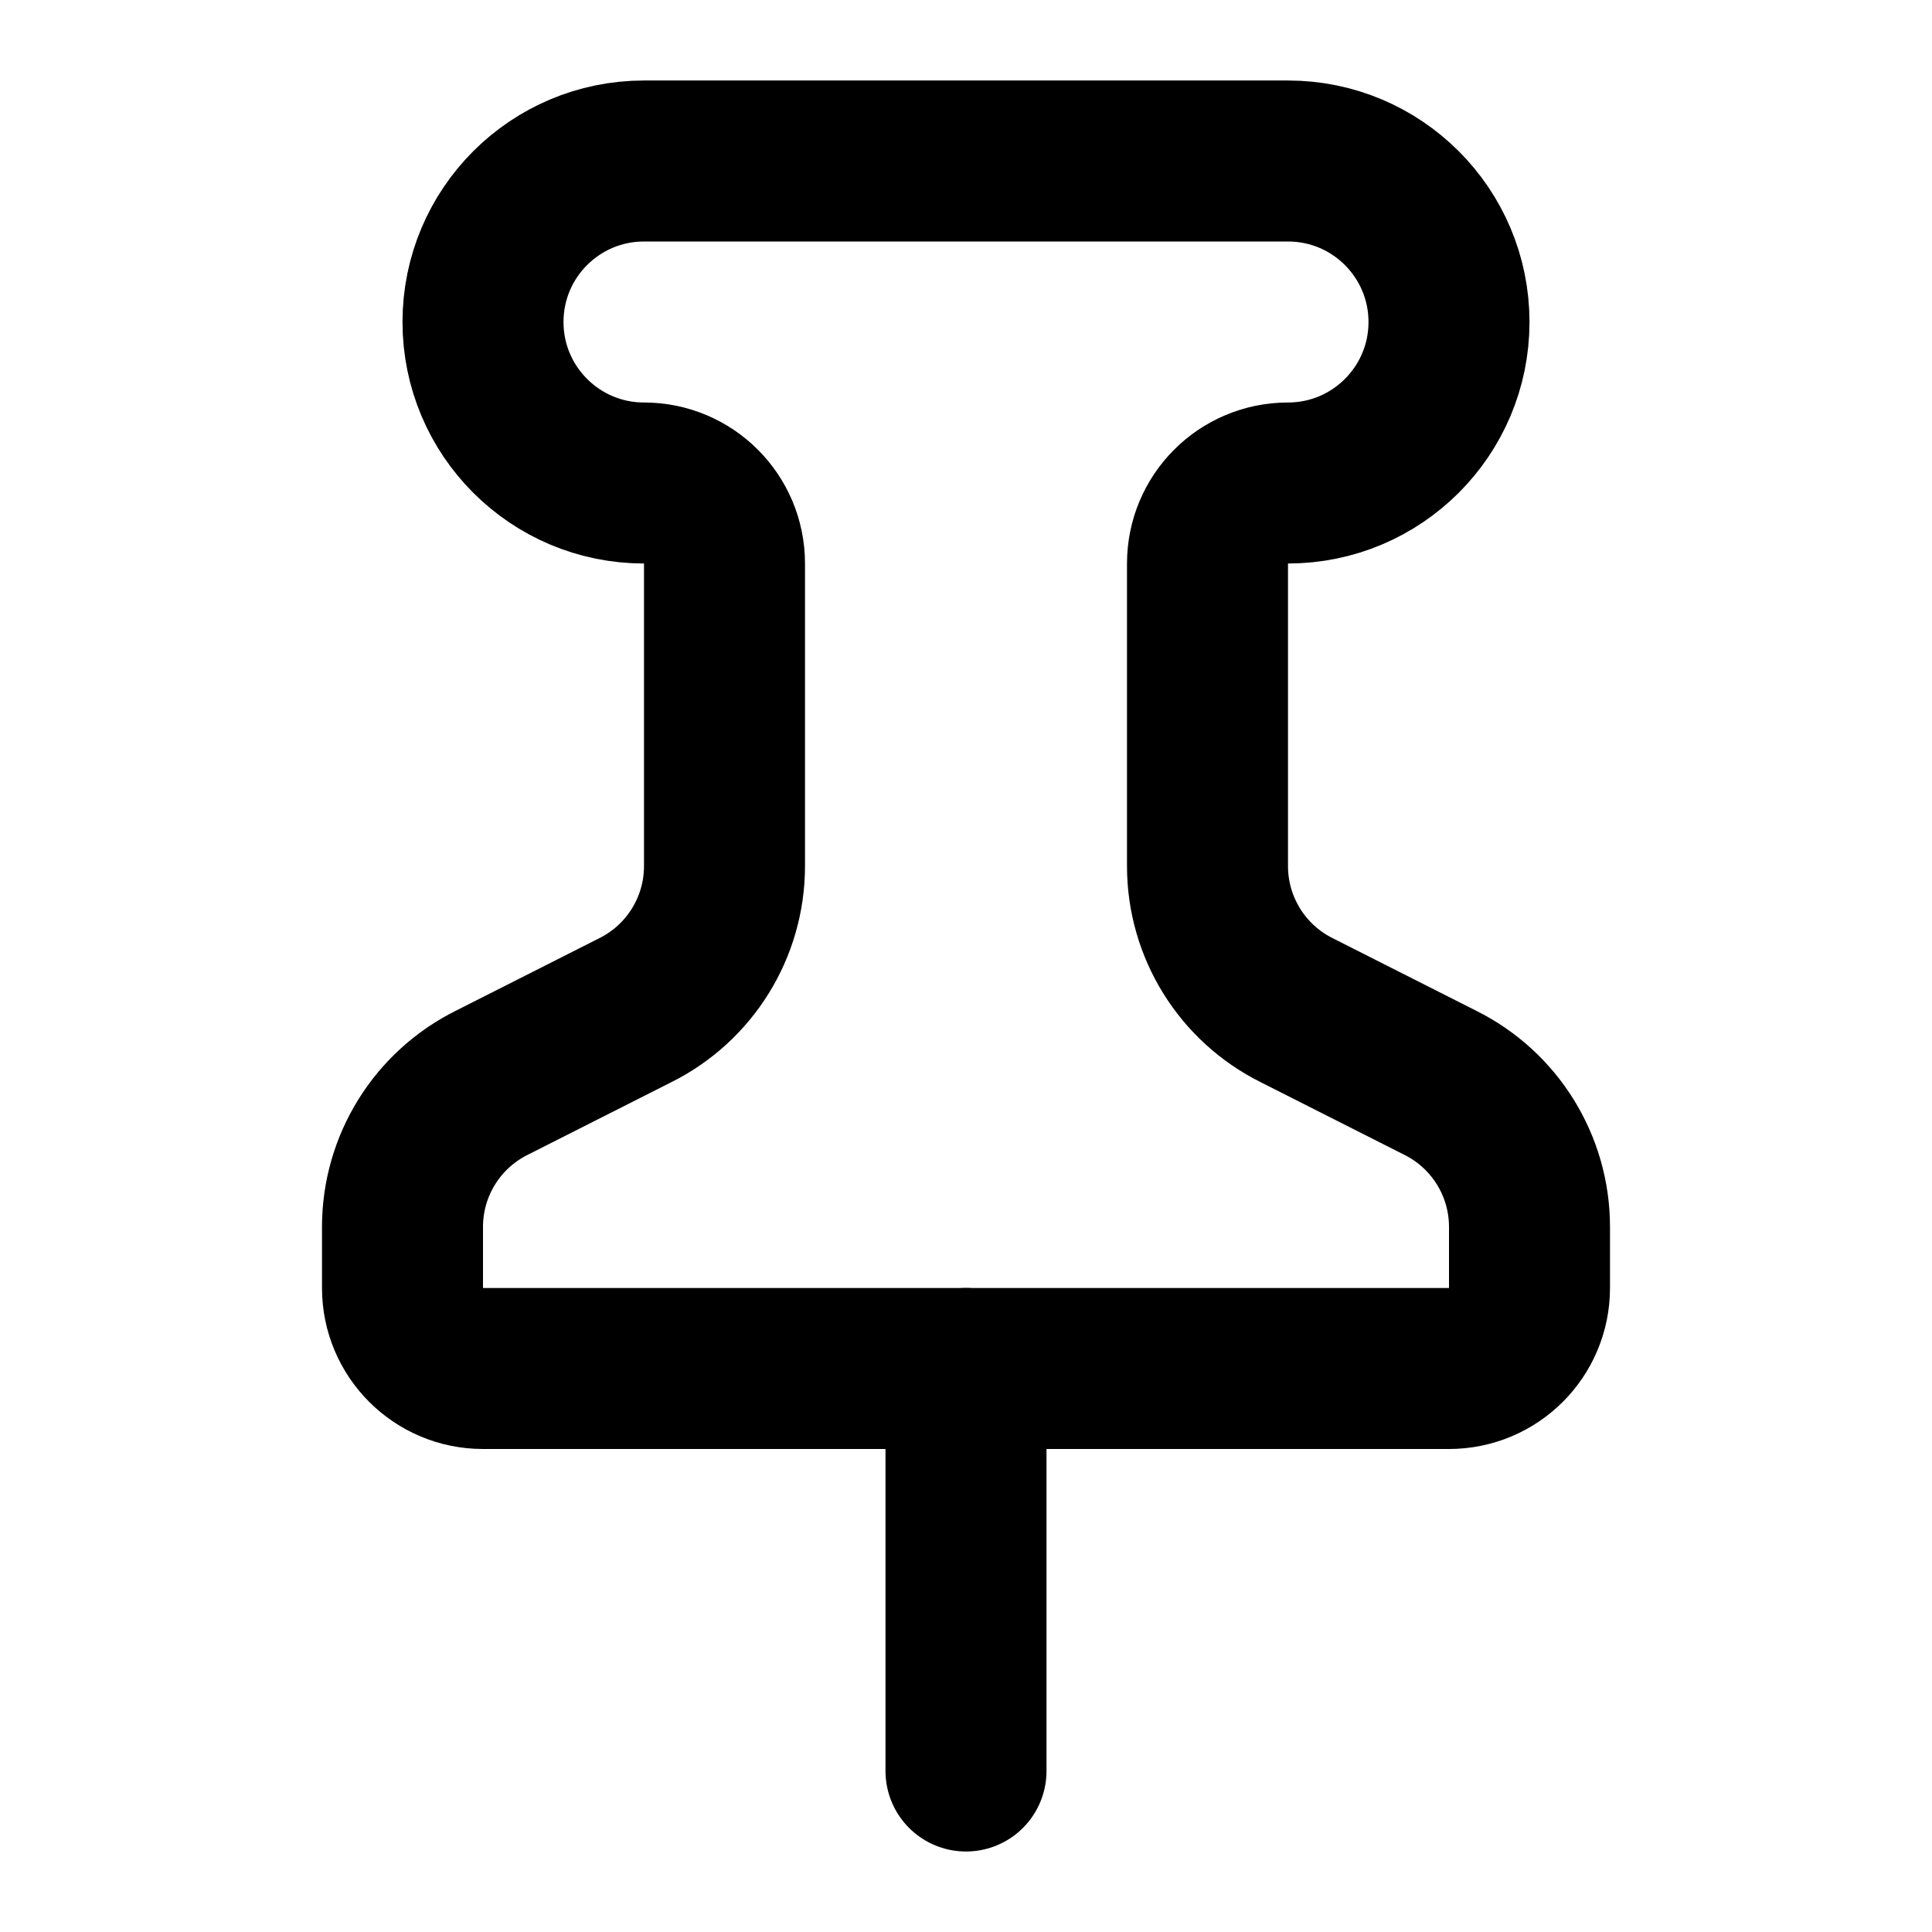
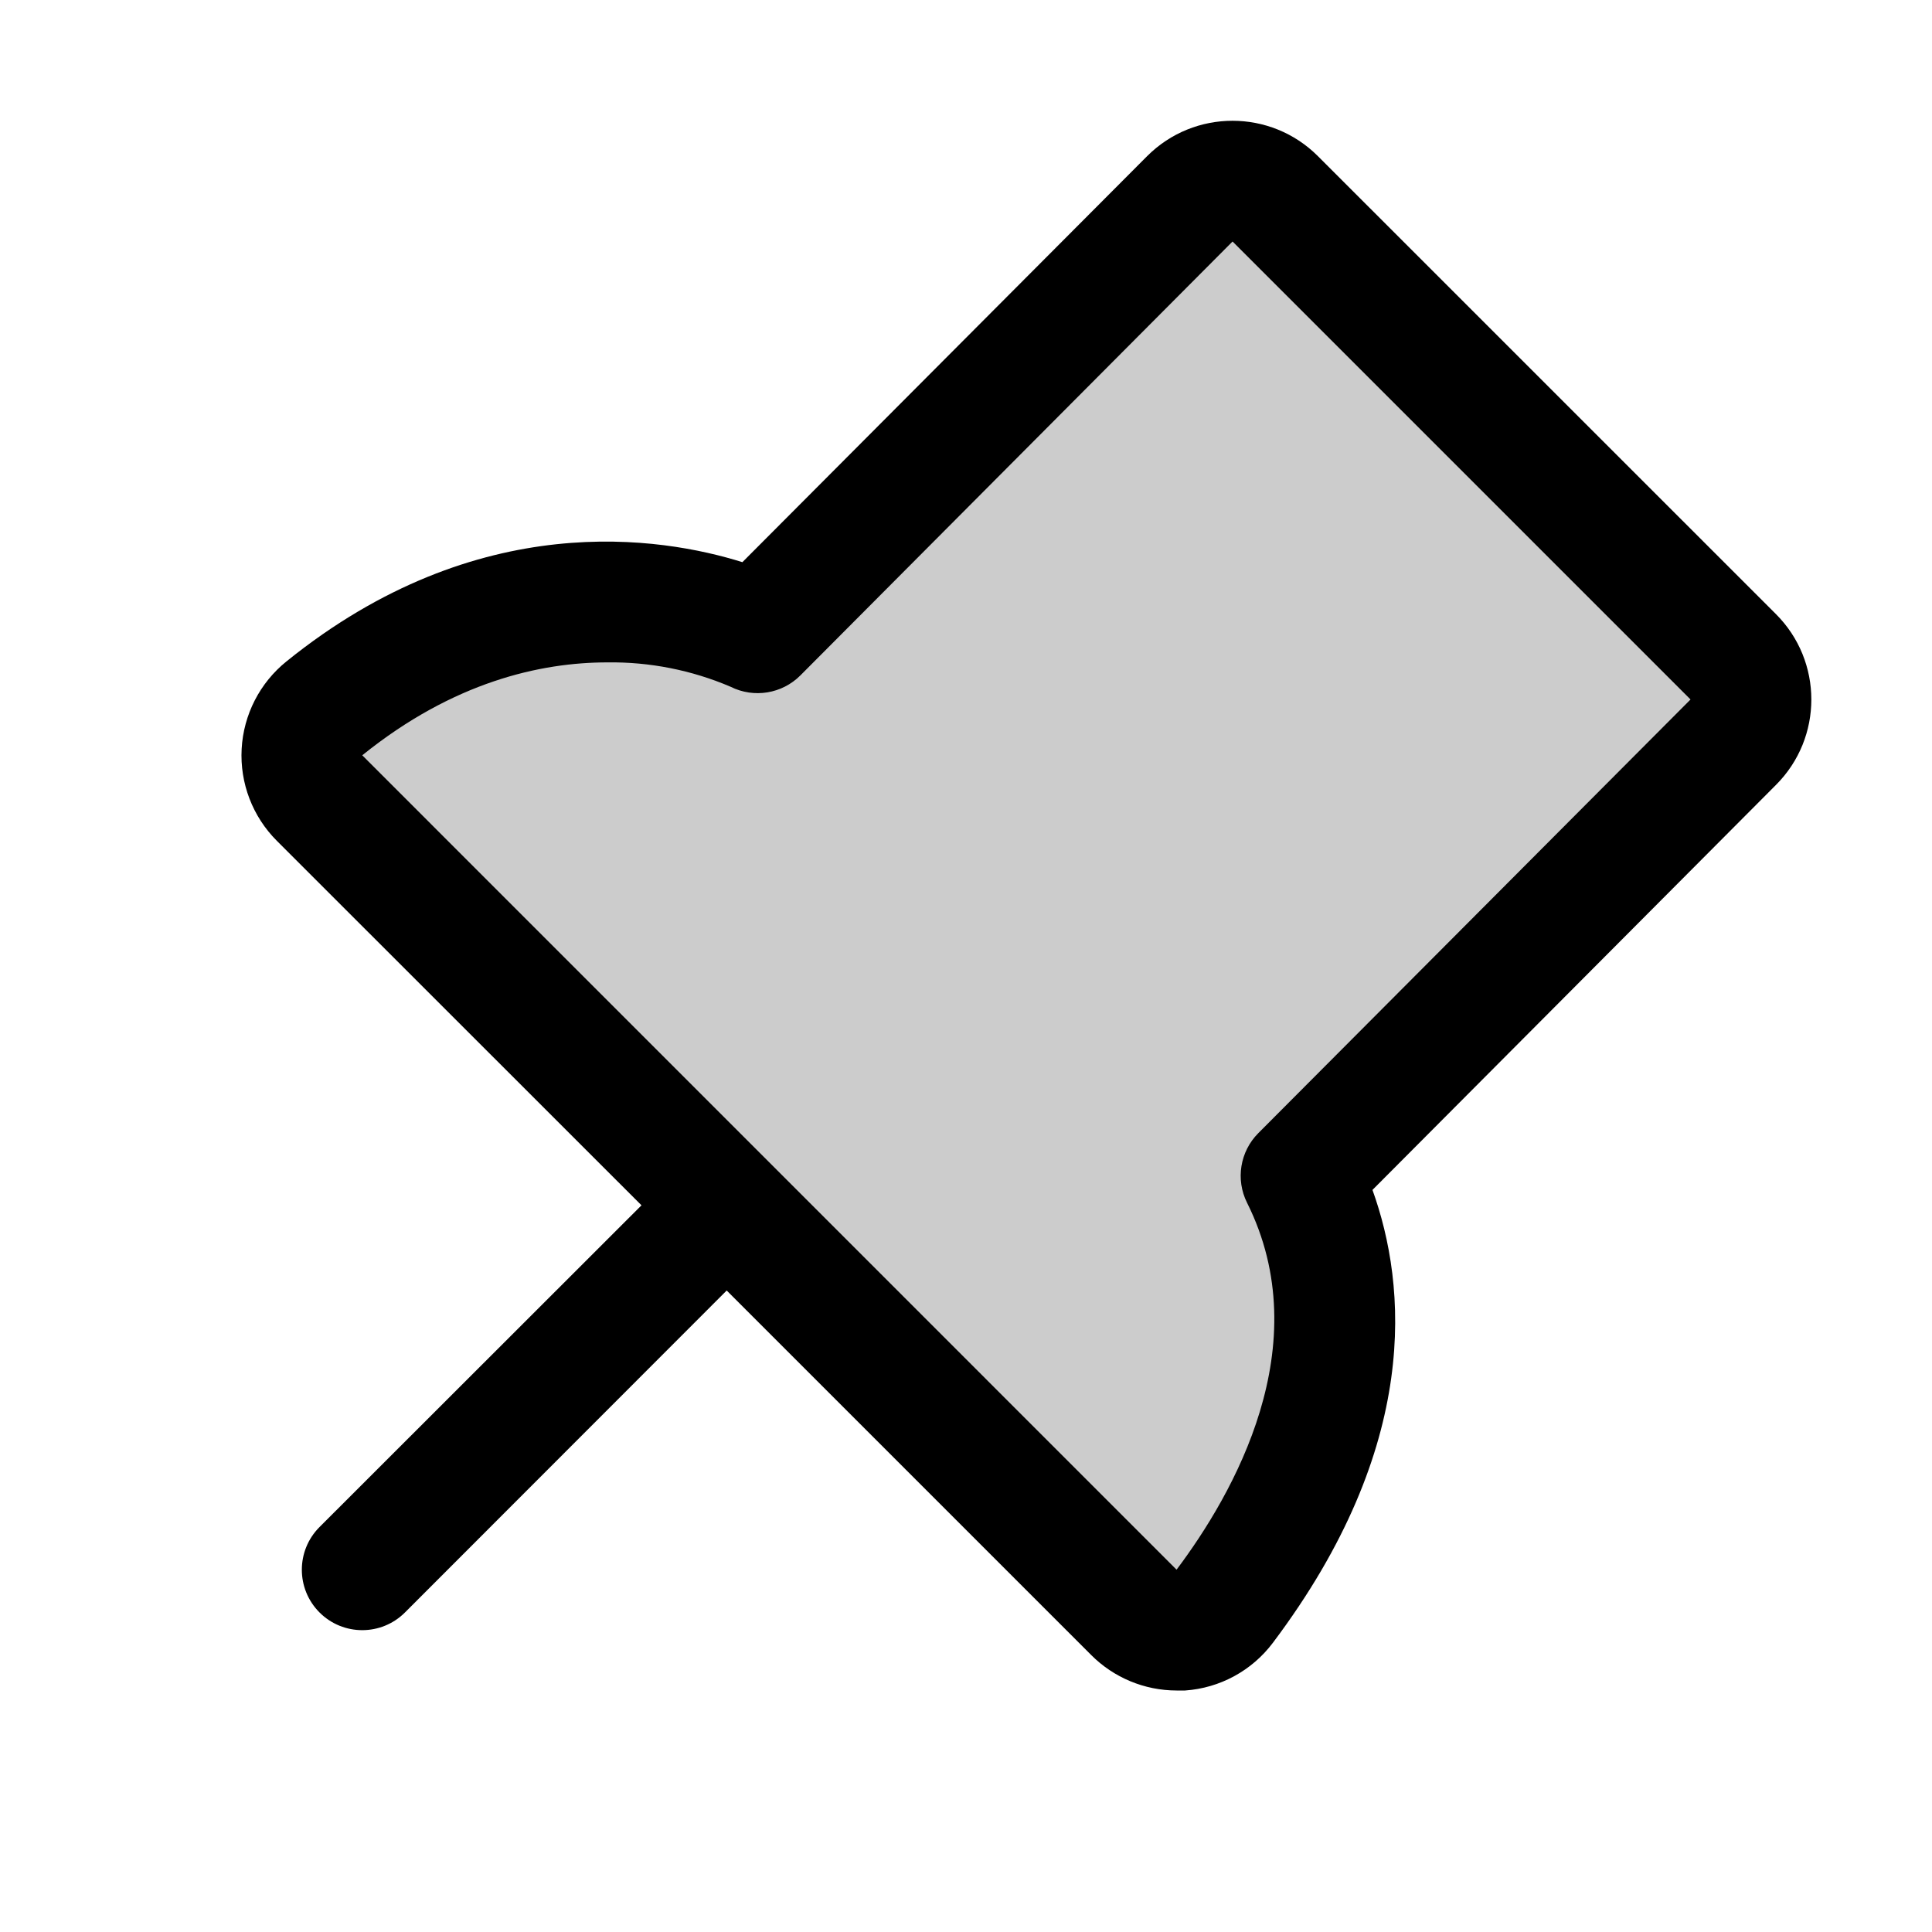
- <svg xmlns="http://www.w3.org/2000/svg" width="24" height="24" viewBox="0 0 24 24" fill="none" stroke="currentColor" stroke-width="2" stroke-linecap="round" stroke-linejoin="round">
-   <path d="M12 17v5" />
-   <path d="M9 10.76a2 2 0 0 1-1.11 1.79l-1.78.9A2 2 0 0 0 5 15.24V16a1 1 0 0 0 1 1h12a1 1 0 0 0 1-1v-.76a2 2 0 0 0-1.11-1.79l-1.78-.9A2 2 0 0 1 15 10.76V7a1 1 0 0 1 1-1 2 2 0 0 0 0-4H8a2 2 0 0 0 0 4 1 1 0 0 1 1 1z" />
+ <svg xmlns="http://www.w3.org/2000/svg" viewBox="0 0 256 256" fill="currentColor">
+   <path d="M229.66,98.34,172.39,155.8c11.46,22.93-1.72,45.86-10.11,57a8,8,0,0,1-12,.83L42.34,105.76A8,8,0,0,1,43,93.85c29.65-23.92,57.4-10,57.4-10l57.27-57.46a8,8,0,0,1,11.31,0L229.66,87A8,8,0,0,1,229.66,98.34Z" opacity="0.2" />
+   <path d="M235.32,81.37,174.63,20.69a16,16,0,0,0-22.63,0L98.37,74.49c-10.66-3.34-35-7.37-60.4,13.14a16,16,0,0,0-1.29,23.78L85,159.71,42.34,202.34a8,8,0,0,0,11.32,11.32L96.29,171l48.29,48.29A16,16,0,0,0,155.9,224c.38,0,.75,0,1.13,0a15.93,15.93,0,0,0,11.64-6.33c19.64-26.1,17.75-47.32,13.19-60L235.33,104A16,16,0,0,0,235.32,81.37ZM224,92.69h0l-57.27,57.46a8,8,0,0,0-1.49,9.22c9.46,18.93-1.8,38.59-9.34,48.62L48,100.08c12.08-9.74,23.64-12.31,32.48-12.31A40.13,40.13,0,0,1,96.81,91a8,8,0,0,0,9.25-1.51L163.32,32,224,92.68Z" />
</svg>
